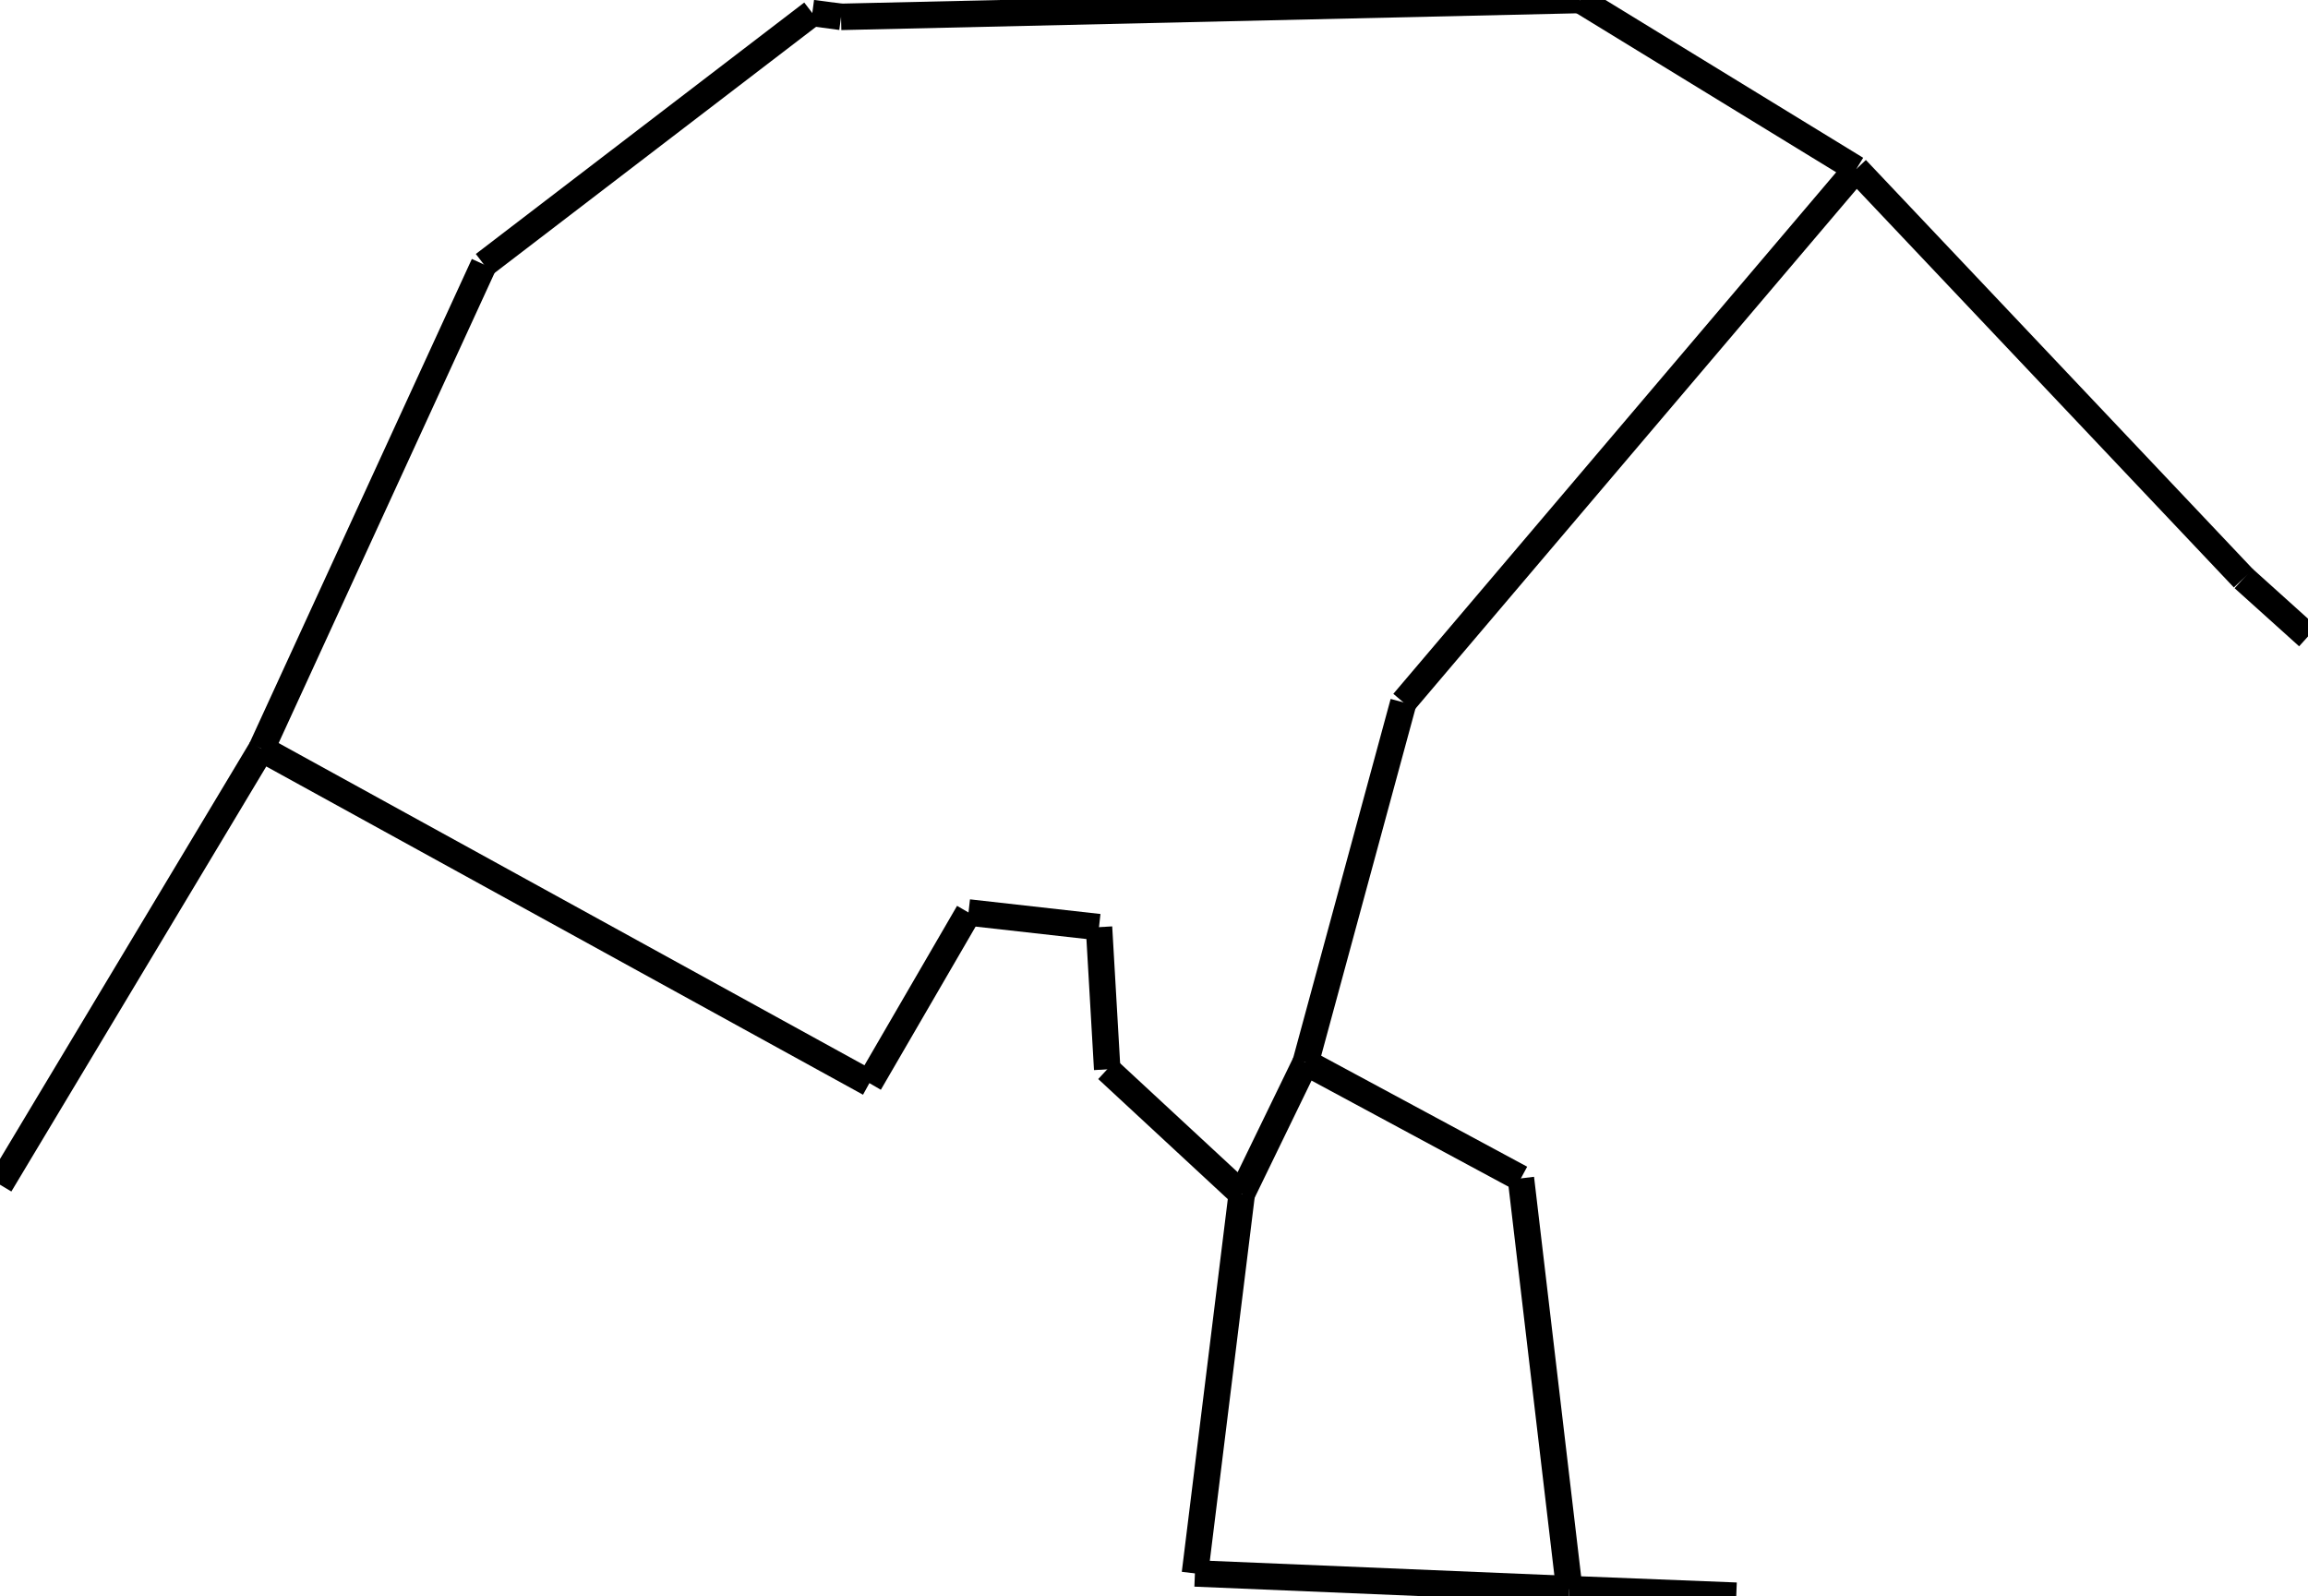
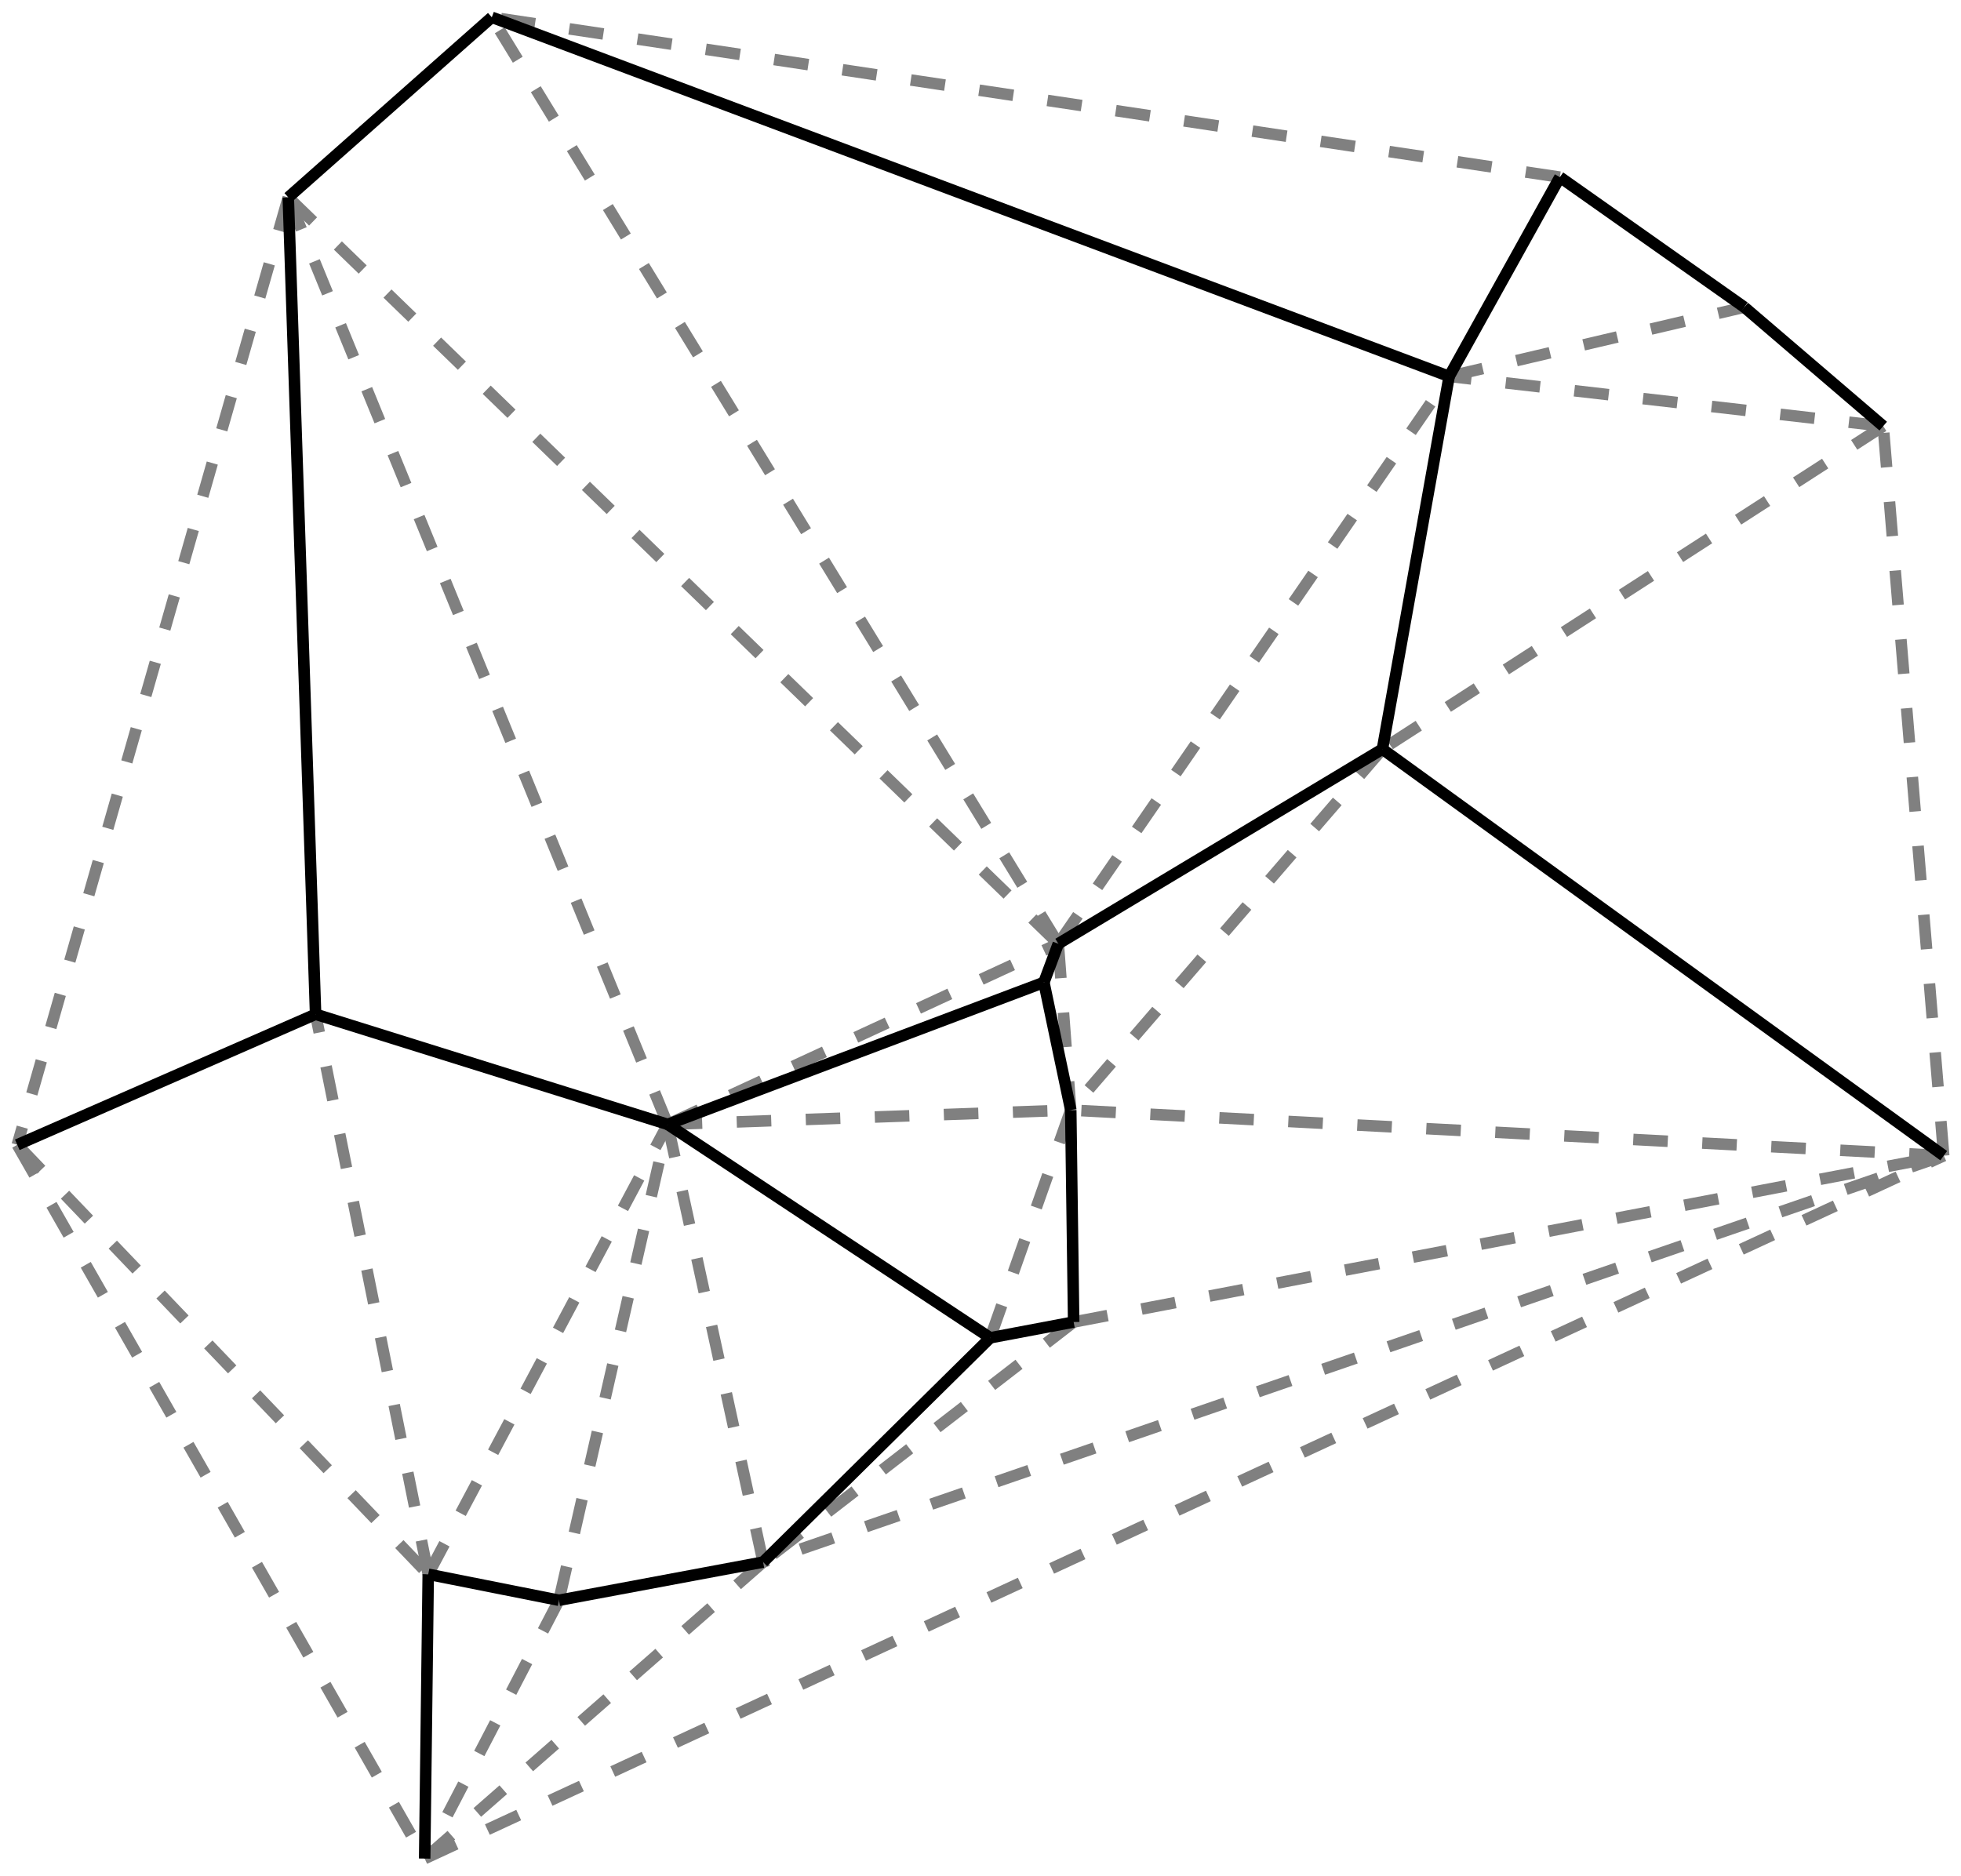
- <svg xmlns="http://www.w3.org/2000/svg" viewBox="-89.302 -76.37 174.428 120.612">
+ <svg xmlns="http://www.w3.org/2000/svg" viewBox="-181.165 -171.038 340.623 325.88">
  <style>
- svg { stroke:black; stroke-width:2px; fill:none;}
+ svg { stroke:black; stroke-width:2; fill:none;}
</style>
-   <polyline points="-27.912 -75.385 -25.739 -75.096" />
-   <polyline points="-69.541 -19.776 -89.302 13.176" />
-   <polyline points="50.986 -63.591 30.118 -76.37" />
-   <polyline points="50.986 -63.591 16.762 -23.28" />
-   <polyline points="-27.912 -75.385 -52.733 -56.379" />
-   <polyline points="-69.541 -19.776 -52.733 -56.379" />
-   <polyline points="25.641 12.696 29.299 43.742" />
-   <polyline points="1.005 42.558 29.299 43.742" />
-   <polyline points="29.299 43.742 41.917 44.242" />
-   <polyline points="-16.107 -7.399 -6.245 -6.292" />
-   <polyline points="9.374 3.932 25.641 12.696" />
-   <polyline points="-6.245 -6.292 -5.624 4.456" />
-   <polyline points="-23.597 5.499 -16.107 -7.399" />
-   <polyline points="80.249 -32.653 85.125 -28.262" />
-   <polyline points="9.374 3.932 4.544 13.881" />
-   <polyline points="4.544 13.881 1.005 42.558" />
-   <polyline points="4.544 13.881 -5.624 4.456" />
-   <polyline points="-25.739 -75.096 30.118 -76.37" />
-   <polyline points="50.986 -63.591 80.249 -32.653" />
-   <polyline points="16.762 -23.28 9.374 3.932" />
-   <polyline points="-23.597 5.499 -69.541 -19.776" />
+   <polyline points="-106.782 102.451 -126.348 5.164" stroke="gray" stroke-dasharray="6" />
+   <polyline points="-106.782 102.451 -65.189 24.294" stroke="gray" stroke-dasharray="6" />
+   <polyline points="-107.401 151.842 156.458 29.731" stroke="gray" stroke-dasharray="6" />
+   <polyline points="-131.092 -136.743 -178.165 27.841" stroke="gray" stroke-dasharray="6" />
+   <polyline points="-131.092 -136.743 2.663 -7.091" stroke="gray" stroke-dasharray="6" />
+   <polyline points="-131.092 -136.743 -65.189 24.294" stroke="gray" stroke-dasharray="6" />
+   <polyline points="145.948 -97.009 58.959 -40.897" stroke="gray" stroke-dasharray="6" />
+   <polyline points="145.948 -97.009 70.551 -105.647" stroke="gray" stroke-dasharray="6" />
+   <polyline points="156.458 29.731 145.948 -97.009" stroke="gray" stroke-dasharray="6" />
+   <polyline points="156.458 29.731 4.822 21.81" stroke="gray" stroke-dasharray="6" />
+   <polyline points="156.458 29.731 -48.616 100.335" stroke="gray" stroke-dasharray="6" />
+   <polyline points="-178.165 27.841 -106.782 102.451" stroke="gray" stroke-dasharray="6" />
+   <polyline points="-178.165 27.841 -107.401 151.842" stroke="gray" stroke-dasharray="6" />
+   <polyline points="2.663 -7.091 4.822 21.81" stroke="gray" stroke-dasharray="6" />
+   <polyline points="2.663 -7.091 70.551 -105.647" stroke="gray" stroke-dasharray="6" />
+   <polyline points="2.663 -7.091 -95.741 -168.038" stroke="gray" stroke-dasharray="6" />
+   <polyline points="-48.616 100.335 -107.401 151.842" stroke="gray" stroke-dasharray="6" />
+   <polyline points="-48.616 100.335 -65.189 24.294" stroke="gray" stroke-dasharray="6" />
+   <polyline points="5.328 58.63 156.458 29.731" stroke="gray" stroke-dasharray="6" />
+   <polyline points="5.328 58.63 -48.616 100.335" stroke="gray" stroke-dasharray="6" />
+   <polyline points="58.959 -40.897 4.822 21.81" stroke="gray" stroke-dasharray="6" />
+   <polyline points="-65.189 24.294 2.663 -7.091" stroke="gray" stroke-dasharray="6" />
+   <polyline points="-65.189 24.294 4.822 21.81" stroke="gray" stroke-dasharray="6" />
+   <polyline points="70.551 -105.647 121.822 -117.672" stroke="gray" stroke-dasharray="6" />
+   <polyline points="-84.074 106.968 -107.401 151.842" stroke="gray" stroke-dasharray="6" />
+   <polyline points="-84.074 106.968 -65.189 24.294" stroke="gray" stroke-dasharray="6" />
+   <polyline points="89.785 -140.267 -95.741 -168.038" stroke="gray" stroke-dasharray="6" />
+   <polyline points="-9.162 61.371 4.822 21.81" stroke="gray" stroke-dasharray="6" />
+   <polyline points="0.16 -0.374 2.663 -7.091" />
+   <polyline points="-106.782 102.451 -107.401 151.842" />
+   <polyline points="121.822 -117.672 89.785 -140.267" />
+   <polyline points="-126.348 5.164 -131.092 -136.743" />
+   <polyline points="145.948 -97.009 121.822 -117.672" />
+   <polyline points="-178.165 27.841 -126.348 5.164" />
+   <polyline points="2.663 -7.091 58.959 -40.897" />
+   <polyline points="4.822 21.81 0.16 -0.374" />
+   <polyline points="4.822 21.81 5.328 58.63" />
+   <polyline points="-48.616 100.335 -84.074 106.968" />
+   <polyline points="5.328 58.63 -9.162 61.371" />
+   <polyline points="58.959 -40.897 156.458 29.731" />
+   <polyline points="-65.189 24.294 0.16 -0.374" />
+   <polyline points="-65.189 24.294 -126.348 5.164" />
+   <polyline points="70.551 -105.647 58.959 -40.897" />
+   <polyline points="70.551 -105.647 89.785 -140.267" />
+   <polyline points="-84.074 106.968 -106.782 102.451" />
+   <polyline points="-9.162 61.371 -48.616 100.335" />
+   <polyline points="-9.162 61.371 -65.189 24.294" />
+   <polyline points="-95.741 -168.038 -131.092 -136.743" />
+   <polyline points="-95.741 -168.038 70.551 -105.647" />
</svg>
